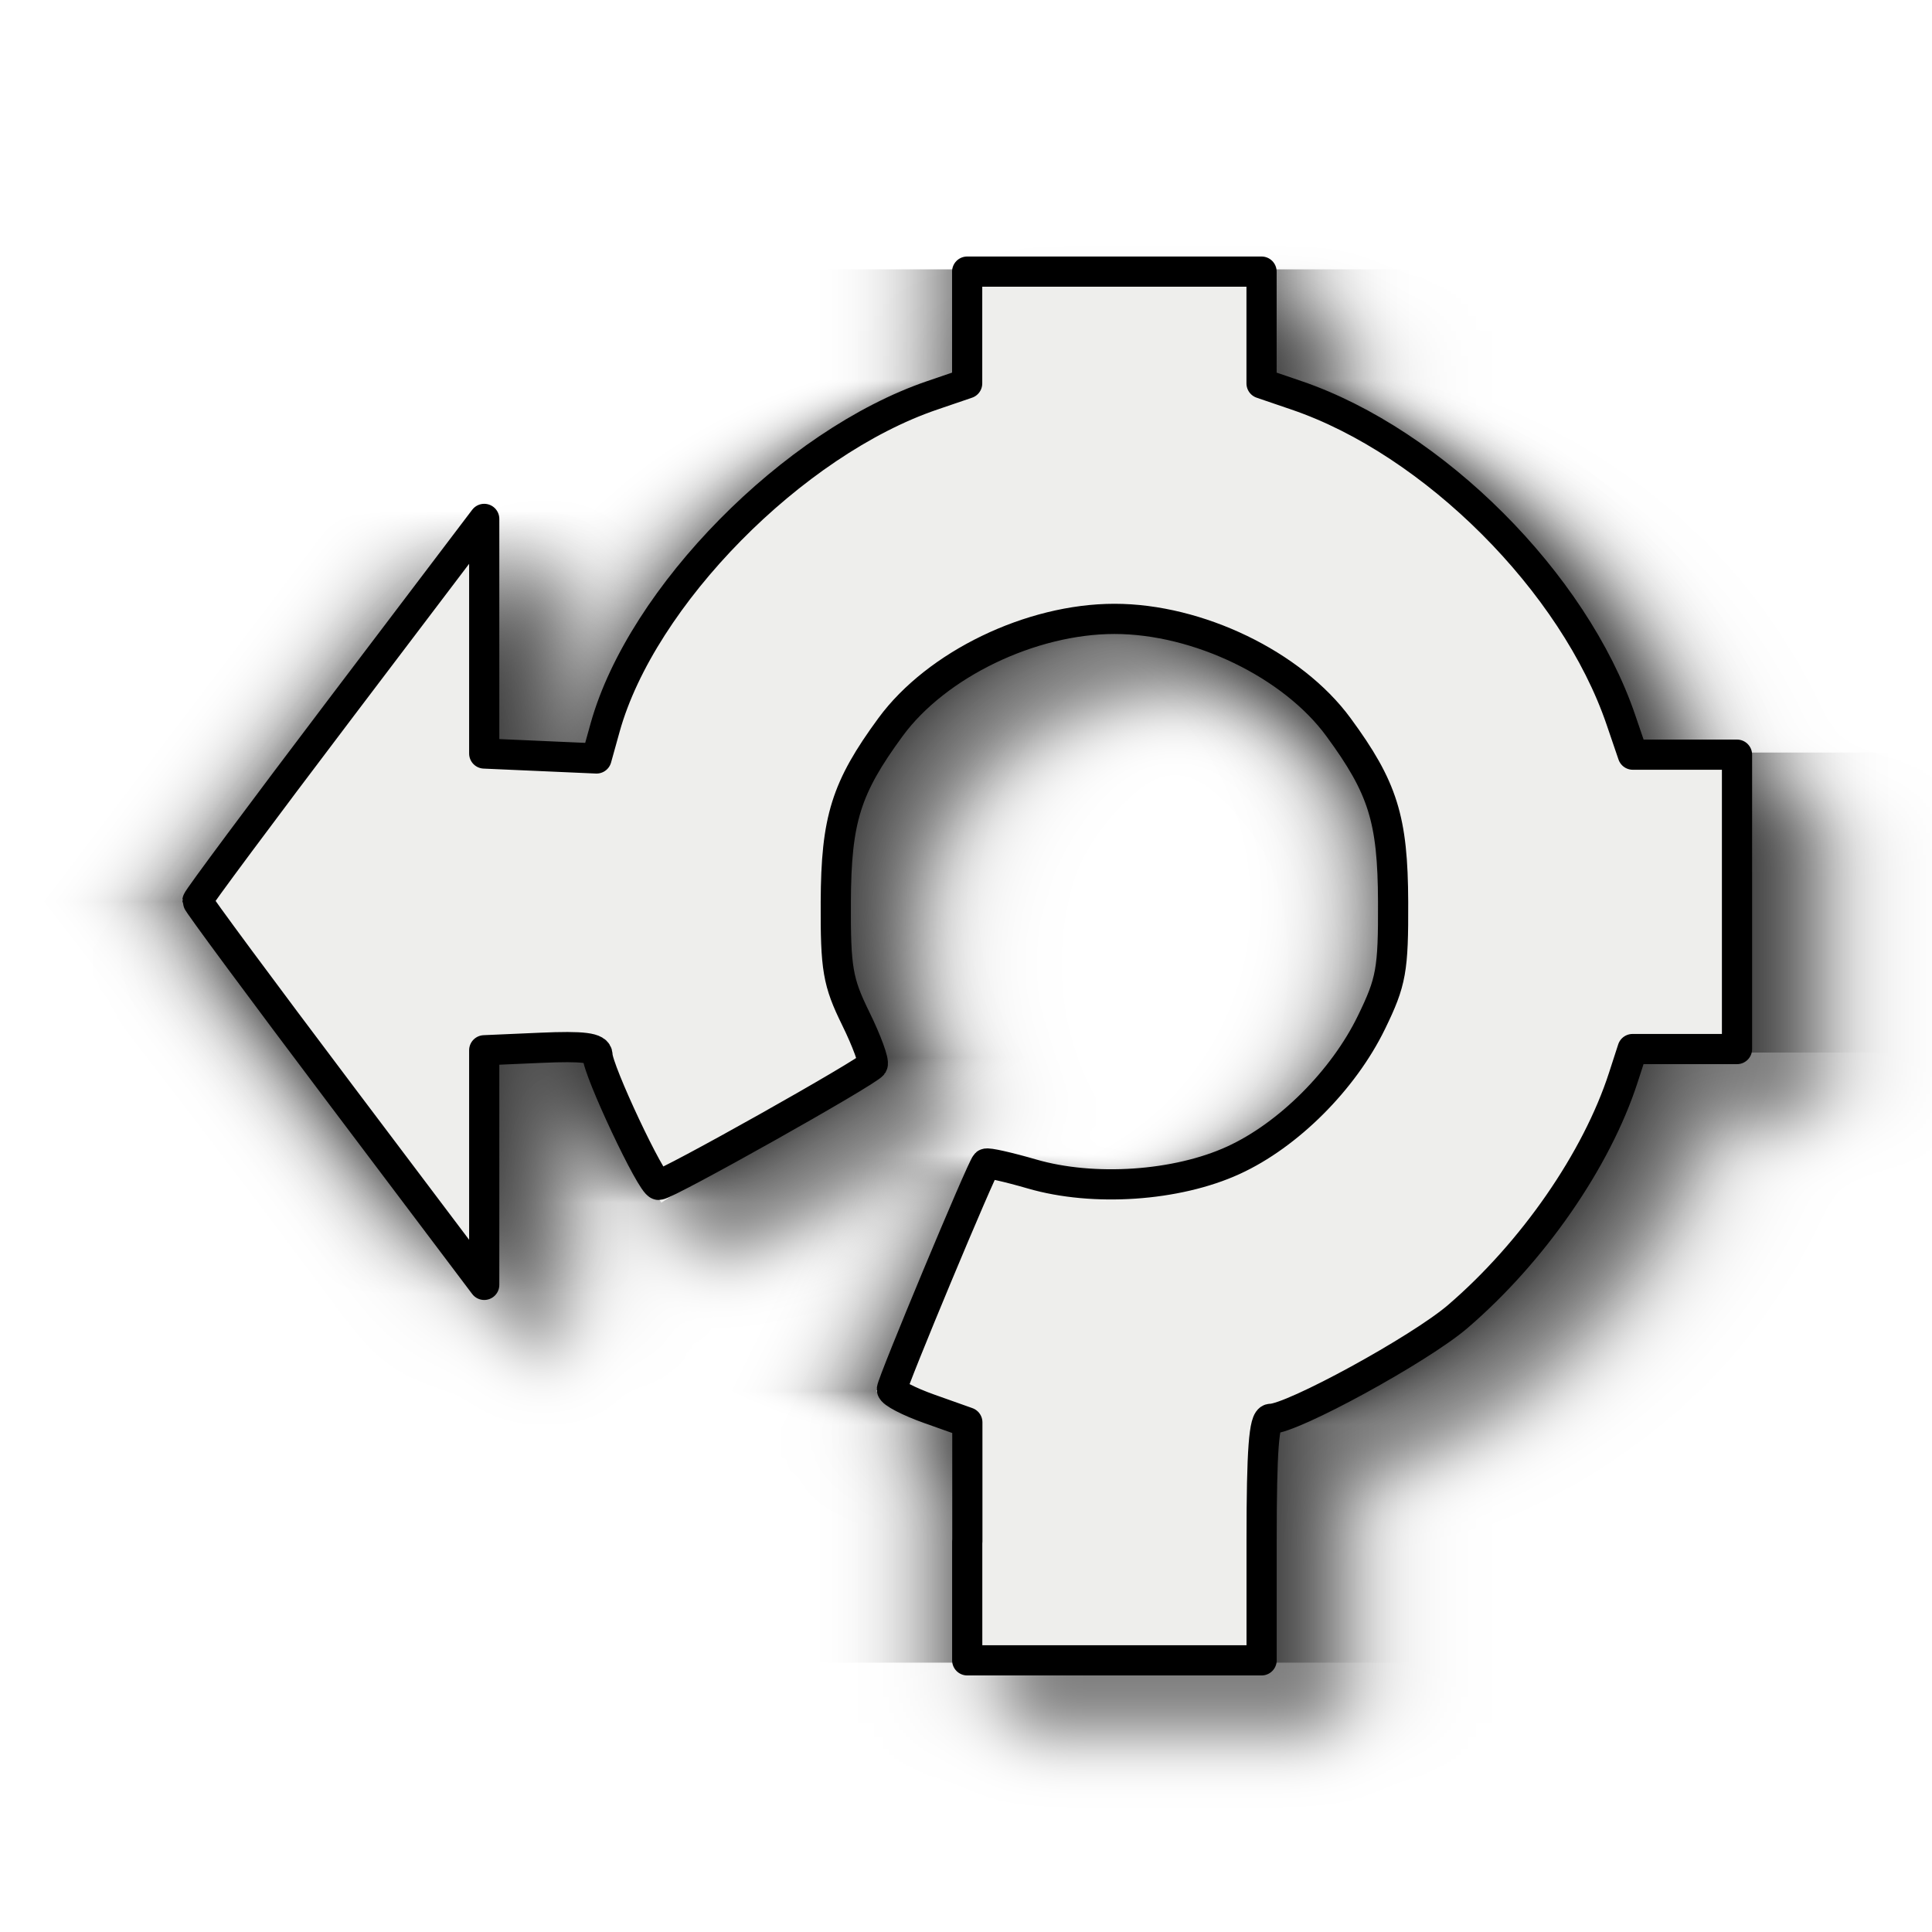
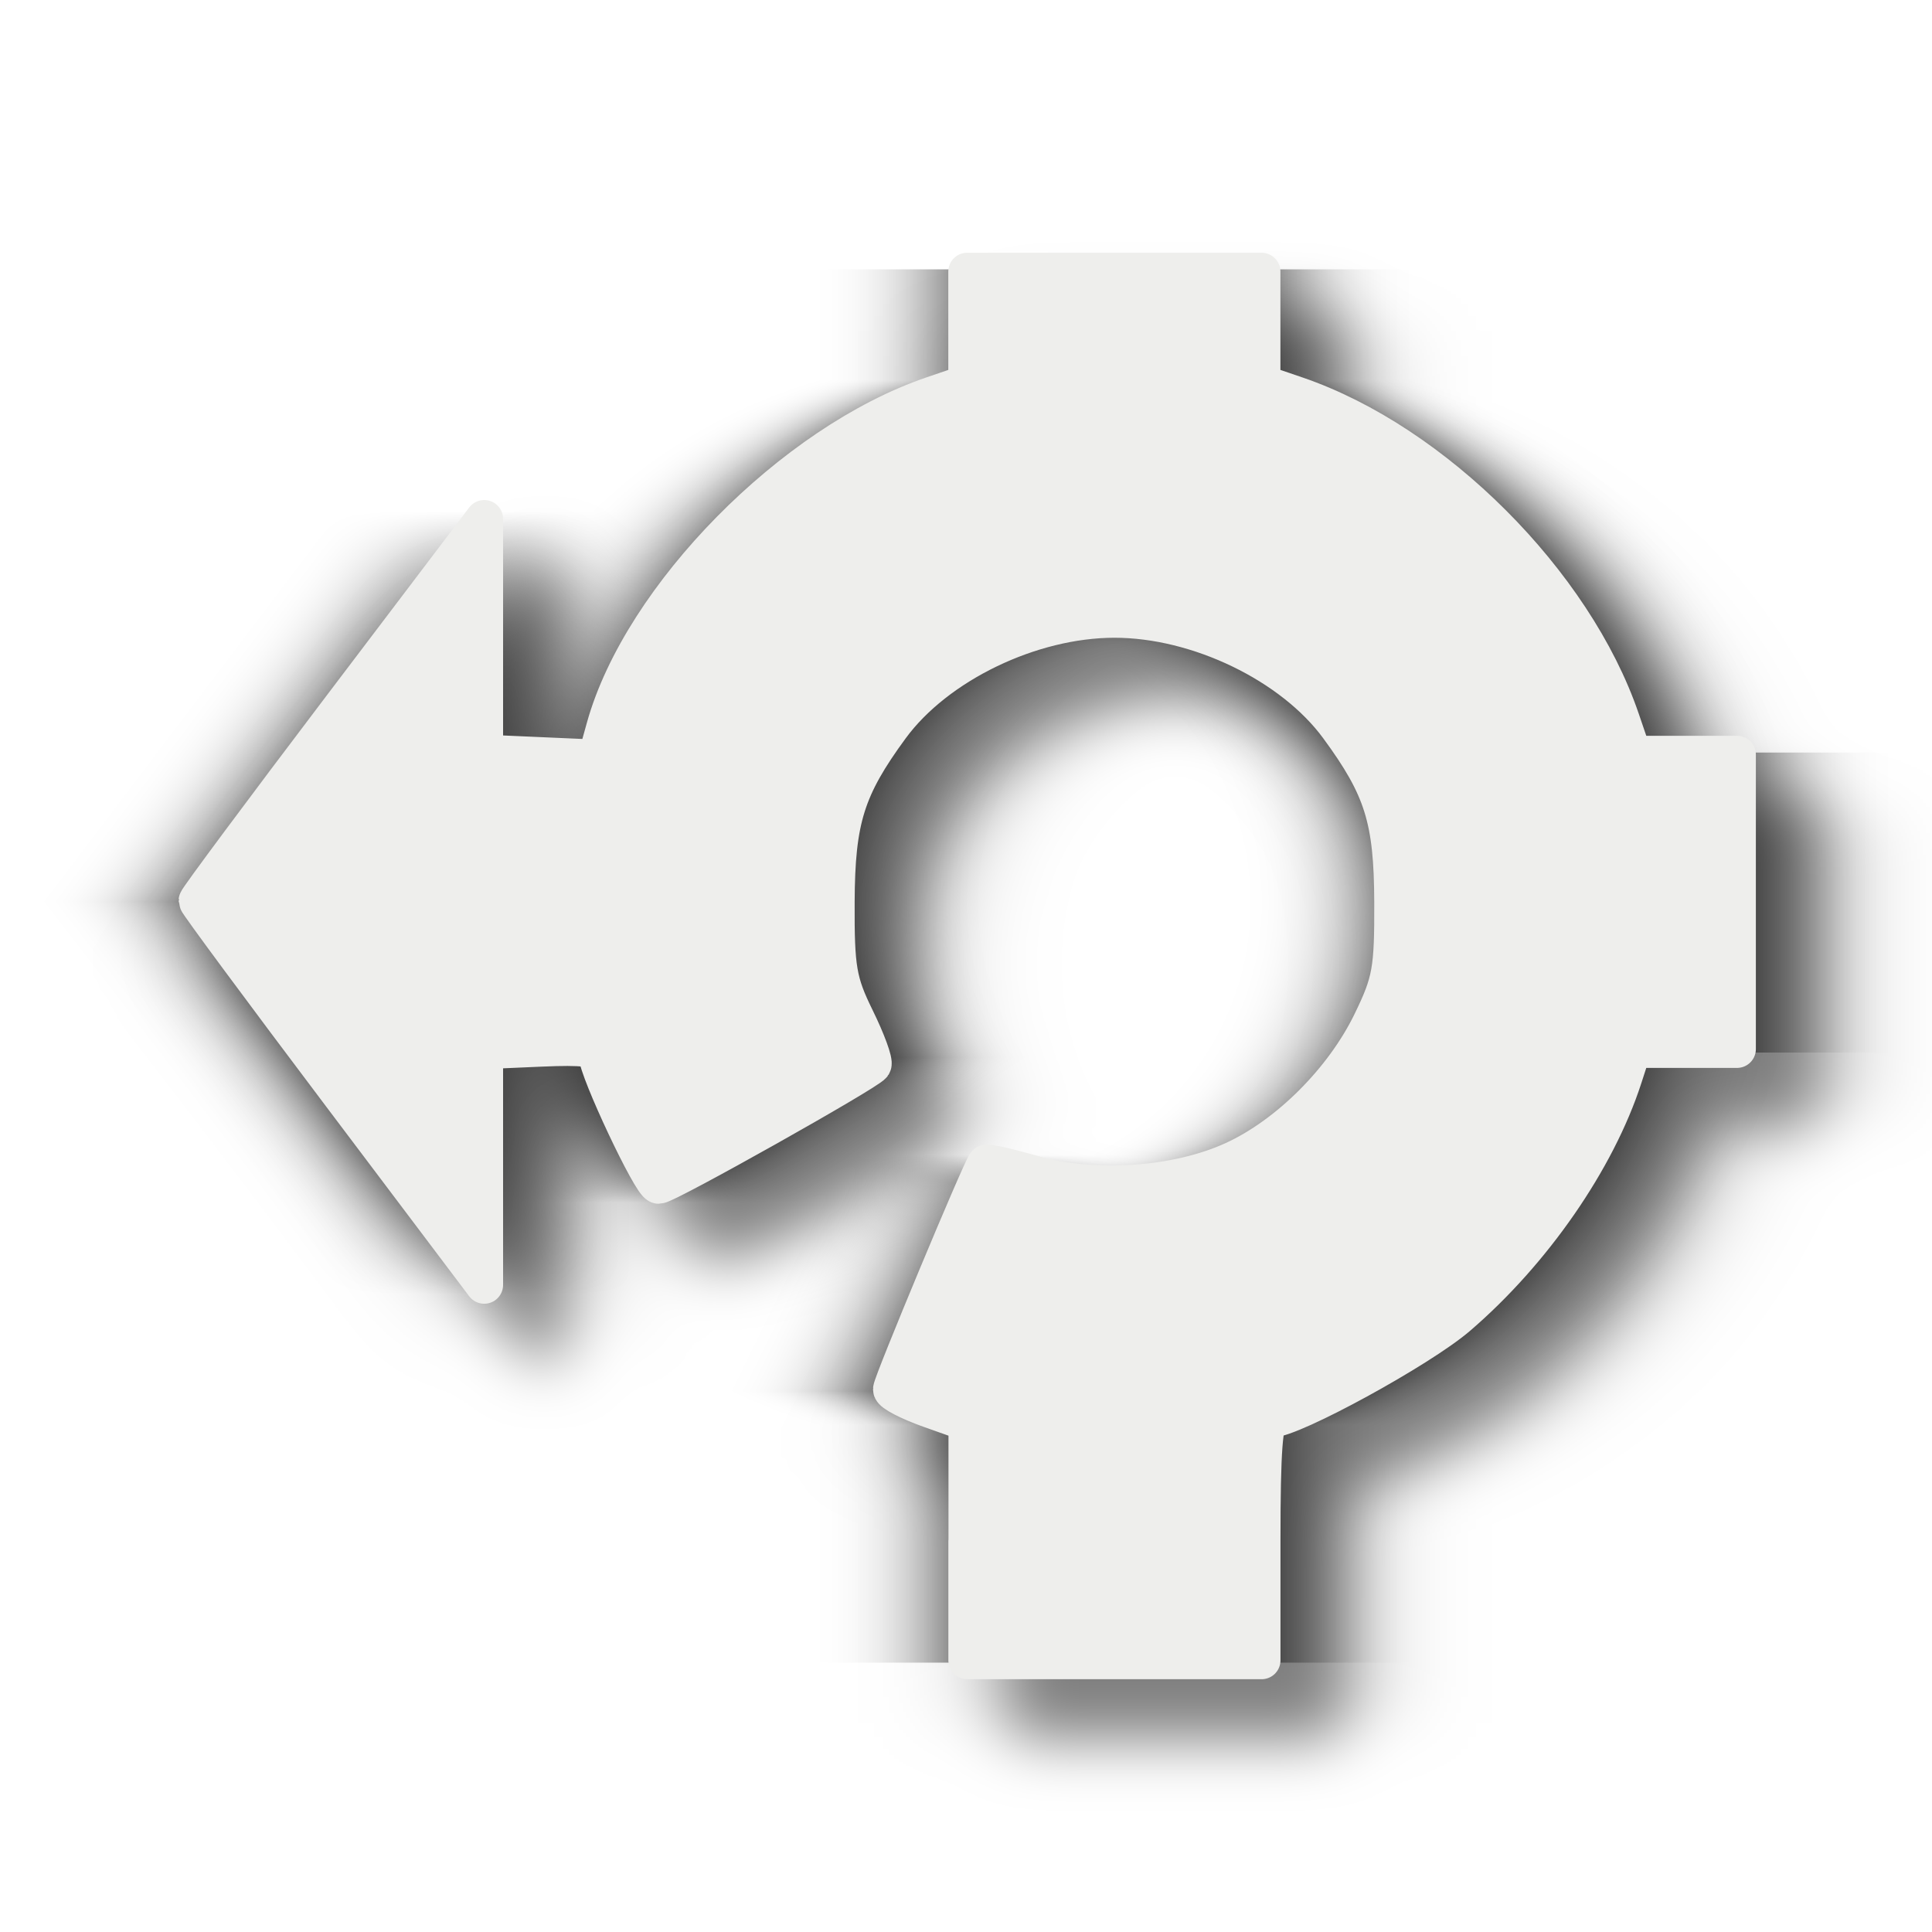
<svg xmlns="http://www.w3.org/2000/svg" width="64" height="64" id="svg4076" version="1.1">
  <defs id="defs4078">
    <filter color-interpolation-filters="sRGB" id="filter5122" width="1.5" height="1.5" x="-0.25" y="-0.25">
      <feGaussianBlur id="feGaussianBlur5124" in="SourceAlpha" stdDeviation="0.5" result="blur" />
      <feColorMatrix id="feColorMatrix5126" result="bluralpha" type="matrix" values="1 0 0 0 0 0 1 0 0 0 0 0 1 0 0 0 0 0 0.5 0 " />
      <feOffset id="feOffset5128" in="bluralpha" dx="1" dy="1" result="offsetBlur" />
      <feMerge id="feMerge5130">
        <feMergeNode id="feMergeNode5132" in="offsetBlur" />
        <feMergeNode id="feMergeNode5134" in="SourceGraphic" />
      </feMerge>
    </filter>
    <filter color-interpolation-filters="sRGB" id="filter6005" width="1.5" height="1.5" x="-0.25" y="-0.25">
      <feGaussianBlur id="feGaussianBlur6007" in="SourceAlpha" stdDeviation="1,000000" result="blur" />
      <feColorMatrix id="feColorMatrix6009" result="bluralpha" type="matrix" values="1 0 0 0 0 0 1 0 0 0 0 0 1 0 0 0 0 0 0,500000 0 " />
      <feOffset id="feOffset6011" in="bluralpha" dx="1,500000" dy="1,500000" result="offsetBlur" />
      <feMerge id="feMerge6013">
        <feMergeNode id="feMergeNode6015" in="offsetBlur" />
        <feMergeNode id="feMergeNode6017" in="SourceGraphic" />
      </feMerge>
    </filter>
  </defs>
  <g id="layer1" transform="translate(0,-988.3622)">
    <g transform="matrix(2,0,0,2,-207.9479,561.7026)" id="g4615" style="filter:url(#filter5122)">
      <g transform="translate(2,-2.744555)" style="filter:url(#filter6005)" id="g5947">
        <path style="font-size:medium;font-style:normal;font-variant:normal;font-weight:normal;font-stretch:normal;text-indent:0;text-align:start;text-decoration:none;line-height:normal;letter-spacing:normal;word-spacing:normal;text-transform:none;direction:ltr;block-progression:tb;writing-mode:lr-tb;text-anchor:start;color:#000000;fill:#eeeeec;fill-opacity:1;fill-rule:nonzero;stroke:none;stroke-width:5;marker:none;visibility:visible;display:inline;overflow:visible;enable-background:accumulate;font-family:Bitstream Vera Sans;-inkscape-font-specification:Bitstream Vera Sans" d="m 110.003,237.508 0,-4 1.781,0 0,-4.969 -1.781,0 0,-4 -4.906,6.469 c 0,0 3.326,4.282 4.906,6.5 z" id="path5696-7" />
        <path style="font-size:medium;font-style:normal;font-variant:normal;font-weight:normal;font-stretch:normal;text-indent:0;text-align:start;text-decoration:none;line-height:normal;letter-spacing:normal;word-spacing:normal;text-transform:none;direction:ltr;block-progression:tb;writing-mode:lr-tb;text-anchor:start;color:#000000;fill:#eeeeec;fill-opacity:1;fill-rule:nonzero;stroke:none;stroke-width:5;marker:none;visibility:visible;display:inline;overflow:visible;enable-background:accumulate;font-family:Bitstream Vera Sans;-inkscape-font-specification:Bitstream Vera Sans" d="m 117.947,239.363 c 10e-6,1.417 0,2.834 0,4.25 l 4.969,0 0,-4.25 -4.969,0 z" id="rect5009-6-6-7" />
        <path style="fill:none;stroke:#eeeeec;stroke-width:4.354;stroke-miterlimit:4;stroke-opacity:1;stroke-dasharray:none" d="m 114.742,234.792 c -0.716,-1.08 -1.133,-2.375 -1.133,-3.767 0,-3.768 3.055,-6.823 6.823,-6.823 3.768,0 6.823,3.055 6.823,6.823 l 0,0 c 0,3.768 -3.055,6.823 -6.823,6.823 -1.072,0 -2.087,-0.247 -2.989,-0.688" id="path5870" />
        <path style="font-size:medium;font-style:normal;font-variant:normal;font-weight:normal;font-stretch:normal;text-indent:0;text-align:start;text-decoration:none;line-height:normal;letter-spacing:normal;word-spacing:normal;text-transform:none;direction:ltr;block-progression:tb;writing-mode:lr-tb;text-anchor:start;color:#000000;fill:#eeeeec;fill-opacity:1;fill-rule:nonzero;stroke:none;stroke-width:5;marker:none;visibility:visible;display:inline;overflow:visible;enable-background:accumulate;font-family:Bitstream Vera Sans;-inkscape-font-specification:Bitstream Vera Sans" d="m 117.947,220.536 c 10e-6,1.417 0,2.834 0,4.25 l 4.969,0 0,-4.25 -4.969,0 z" id="rect5009-6-6-4-6" />
        <path style="font-size:medium;font-style:normal;font-variant:normal;font-weight:normal;font-stretch:normal;text-indent:0;text-align:start;text-decoration:none;line-height:normal;letter-spacing:normal;word-spacing:normal;text-transform:none;direction:ltr;block-progression:tb;writing-mode:lr-tb;text-anchor:start;color:#000000;fill:#eeeeec;fill-opacity:1;fill-rule:nonzero;stroke:none;stroke-width:5;marker:none;visibility:visible;display:inline;overflow:visible;enable-background:accumulate;font-family:Bitstream Vera Sans;-inkscape-font-specification:Bitstream Vera Sans" d="m 126.601,233.508 c 1.417,0 2.834,0 4.25,0 l 0,-4.969 -4.25,0 0,4.969 z" id="rect5009-6-6-4-7-5" />
      </g>
-       <path transform="translate(14.98722,1.456389)" id="path4600" d="m 105.009,237.403 0,-1.971 -0.625,-0.222 c -0.344,-0.122 -0.625,-0.268 -0.625,-0.324 0,-0.103 1.485,-3.665 1.559,-3.738 0.022,-0.022 0.364,0.055 0.761,0.17 1.02,0.297 2.398,0.203 3.337,-0.227 0.909,-0.416 1.821,-1.327 2.286,-2.283 0.329,-0.676 0.363,-0.867 0.359,-1.997 -0.005,-1.368 -0.168,-1.89 -0.906,-2.895 -0.761,-1.037 -2.324,-1.792 -3.709,-1.792 -1.385,0 -2.948,0.755 -3.709,1.792 -0.737,1.005 -0.901,1.528 -0.907,2.895 -0.005,1.108 0.033,1.327 0.329,1.93 0.184,0.374 0.31,0.719 0.281,0.767 -0.071,0.115 -3.41,1.991 -3.544,1.991 -0.117,0 -1.013,-1.904 -1.013,-2.151 2.12e-4,-0.121 -0.234,-0.151 -0.938,-0.12 l -0.938,0.041 0,1.943 0,1.943 -2.375,-3.15 c -1.306,-1.732 -2.375,-3.177 -2.375,-3.21 0,-0.033 1.069,-1.471 2.375,-3.194 l 2.375,-3.133 0,1.943 0,1.943 0.93,0.041 0.93,0.041 0.143,-0.514 c 0.606,-2.169 3.114,-4.716 5.419,-5.501 l 0.577,-0.197 0,-0.926 0,-0.926 2.438,0 2.438,0 0,0.926 0,0.926 0.577,0.197 c 2.274,0.775 4.6,3.101 5.375,5.375 l 0.197,0.577 0.863,0 0.863,0 0,2.438 0,2.438 -0.865,0 -0.865,0 -0.152,0.469 c -0.443,1.368 -1.5,2.894 -2.744,3.962 -0.628,0.539 -2.74,1.694 -3.098,1.694 -0.111,0 -0.15,0.524 -0.15,2 l 0,2 -2.438,0 -2.438,0 0,-1.971 z" style="fill:#eeeeec;fill-opacity:1;stroke:#000000;stroke-width:0.5;stroke-linecap:round;stroke-linejoin:round;stroke-miterlimit:4;stroke-opacity:1;stroke-dasharray:none;stroke-dashoffset:0" />
+       <path transform="translate(14.98722,1.456389)" id="path4600" d="m 105.009,237.403 0,-1.971 -0.625,-0.222 c -0.344,-0.122 -0.625,-0.268 -0.625,-0.324 0,-0.103 1.485,-3.665 1.559,-3.738 0.022,-0.022 0.364,0.055 0.761,0.17 1.02,0.297 2.398,0.203 3.337,-0.227 0.909,-0.416 1.821,-1.327 2.286,-2.283 0.329,-0.676 0.363,-0.867 0.359,-1.997 -0.005,-1.368 -0.168,-1.89 -0.906,-2.895 -0.761,-1.037 -2.324,-1.792 -3.709,-1.792 -1.385,0 -2.948,0.755 -3.709,1.792 -0.737,1.005 -0.901,1.528 -0.907,2.895 -0.005,1.108 0.033,1.327 0.329,1.93 0.184,0.374 0.31,0.719 0.281,0.767 -0.071,0.115 -3.41,1.991 -3.544,1.991 -0.117,0 -1.013,-1.904 -1.013,-2.151 2.12e-4,-0.121 -0.234,-0.151 -0.938,-0.12 l -0.938,0.041 0,1.943 0,1.943 -2.375,-3.15 c -1.306,-1.732 -2.375,-3.177 -2.375,-3.21 0,-0.033 1.069,-1.471 2.375,-3.194 l 2.375,-3.133 0,1.943 0,1.943 0.93,0.041 0.93,0.041 0.143,-0.514 c 0.606,-2.169 3.114,-4.716 5.419,-5.501 l 0.577,-0.197 0,-0.926 0,-0.926 2.438,0 2.438,0 0,0.926 0,0.926 0.577,0.197 c 2.274,0.775 4.6,3.101 5.375,5.375 l 0.197,0.577 0.863,0 0.863,0 0,2.438 0,2.438 -0.865,0 -0.865,0 -0.152,0.469 c -0.443,1.368 -1.5,2.894 -2.744,3.962 -0.628,0.539 -2.74,1.694 -3.098,1.694 -0.111,0 -0.15,0.524 -0.15,2 l 0,2 -2.438,0 -2.438,0 0,-1.971 z" style="fill:#eeeeec;fill-opacity:1;stroke:#eeeeec;stroke-width:0.625;stroke-linecap:round;stroke-linejoin:round;stroke-miterlimit:4;stroke-opacity:1;stroke-dasharray:none;stroke-dashoffset:0" />
    </g>
  </g>
</svg>
